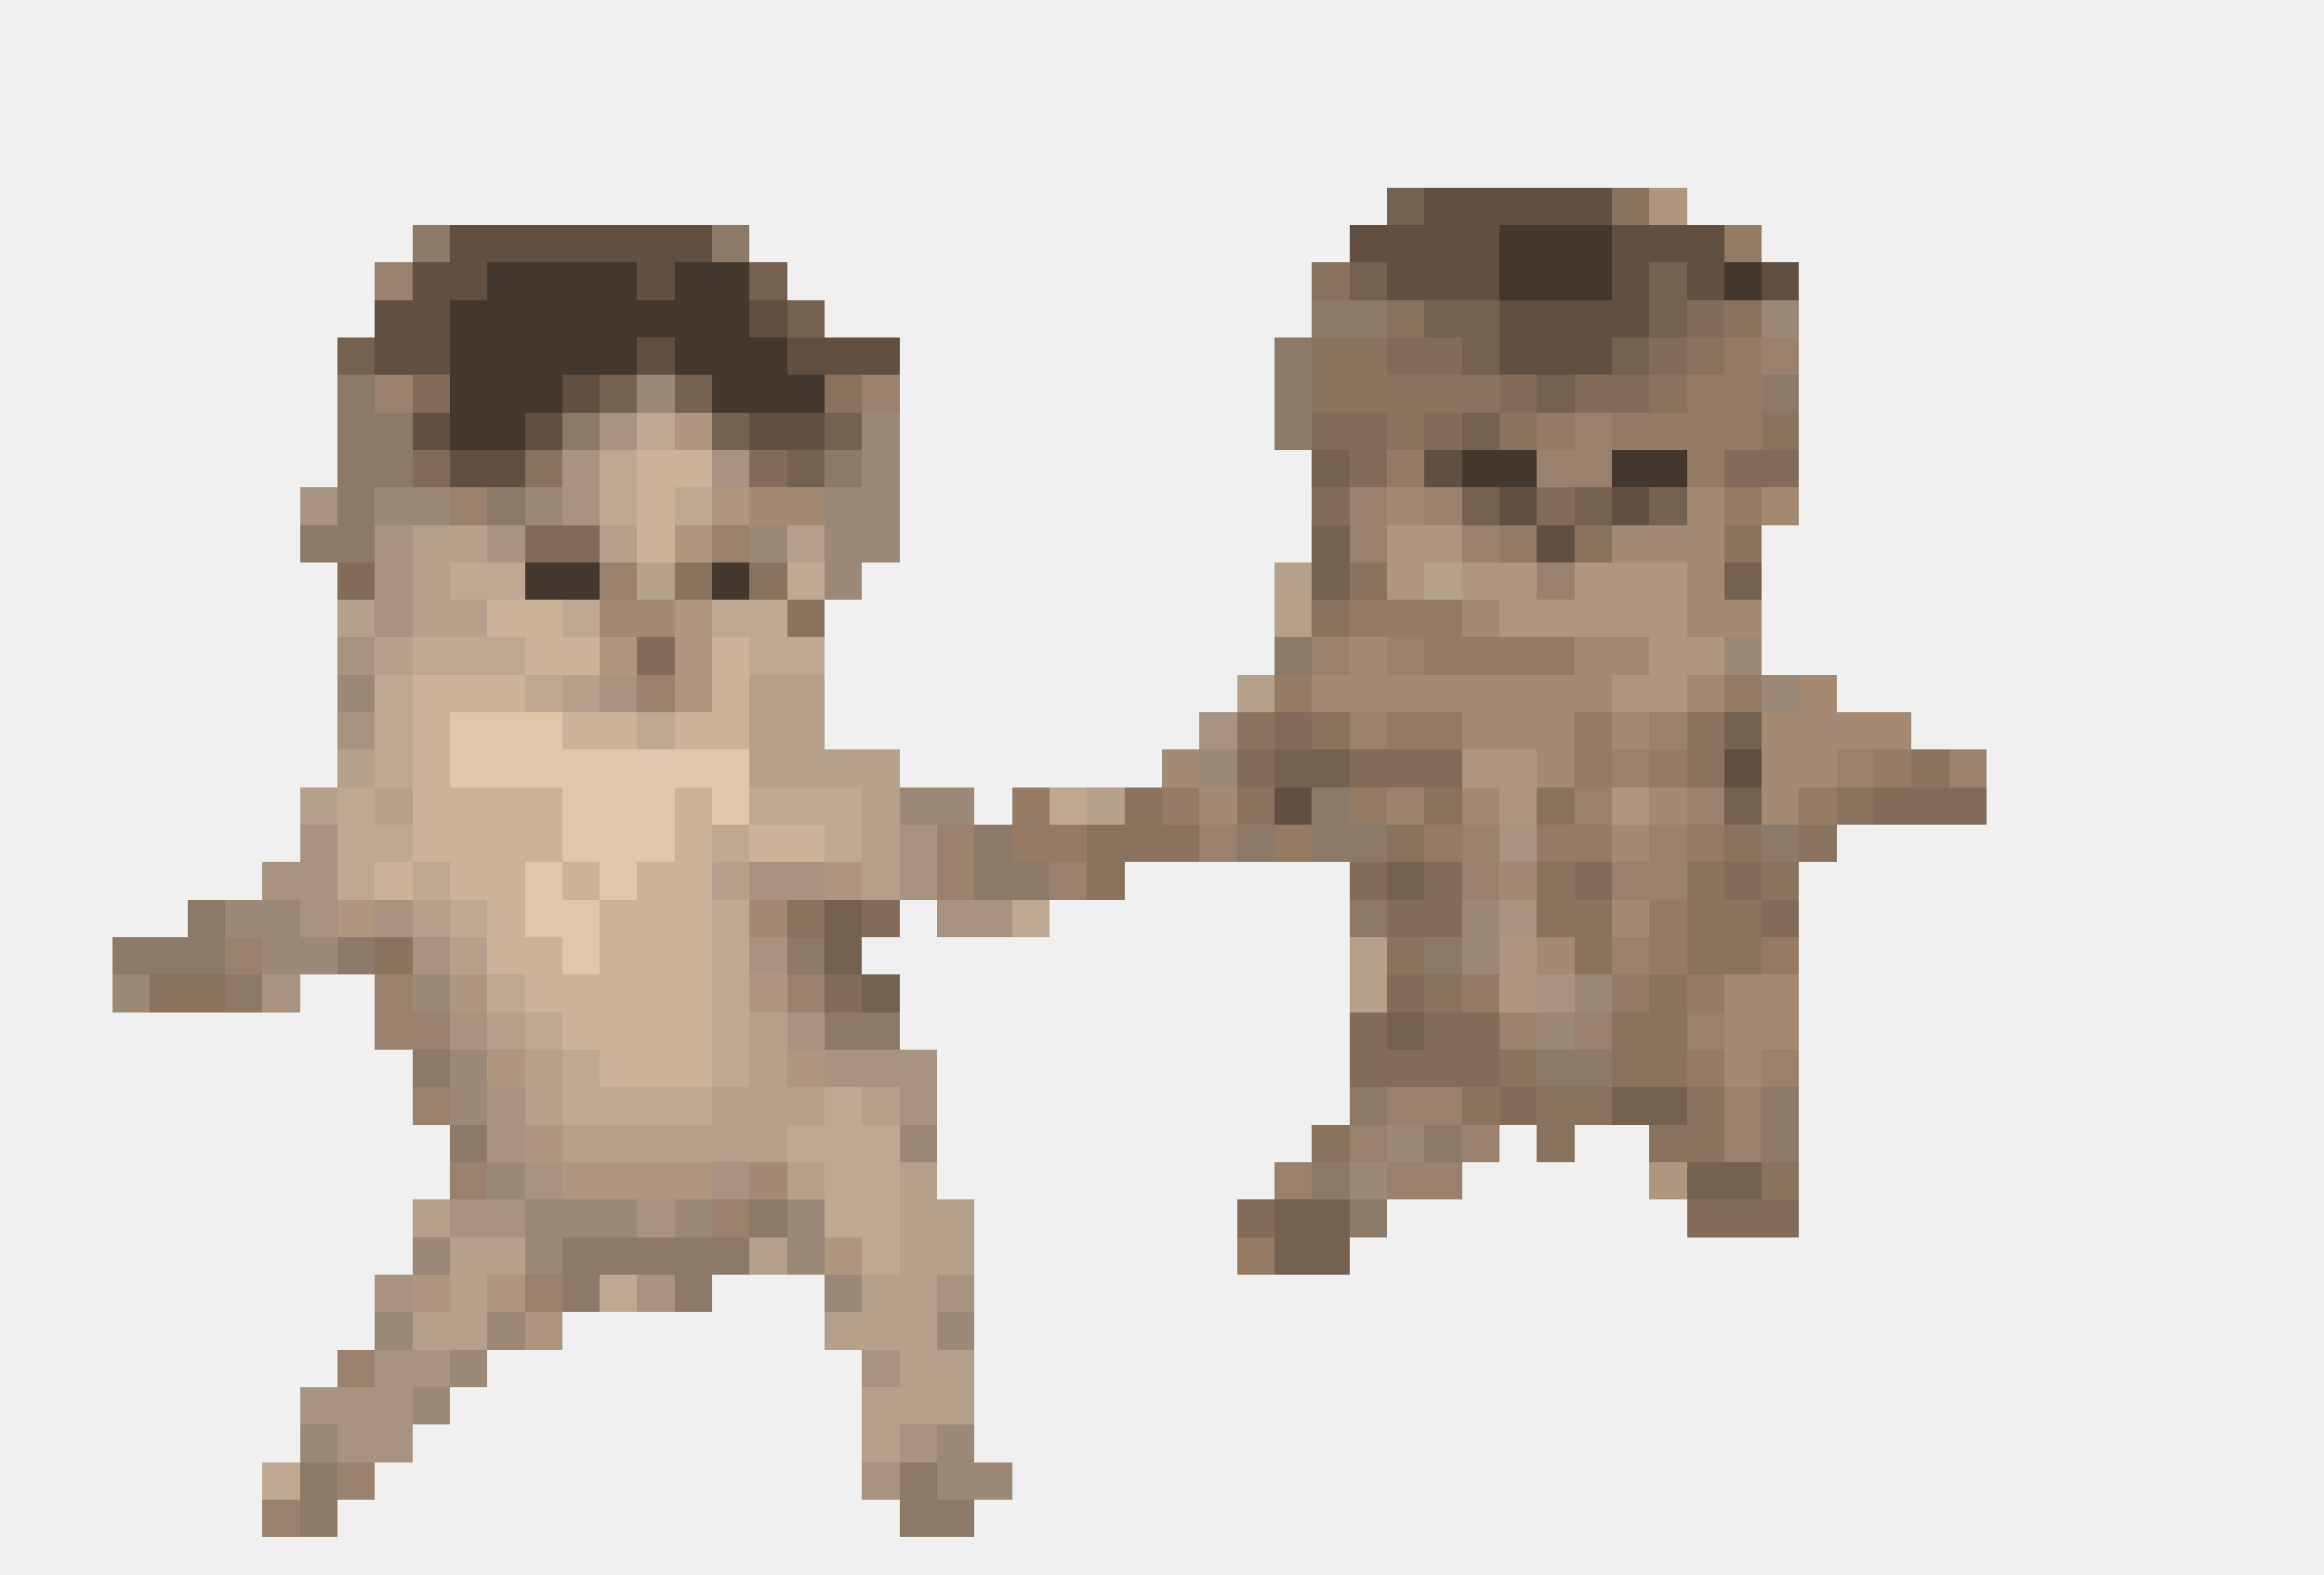
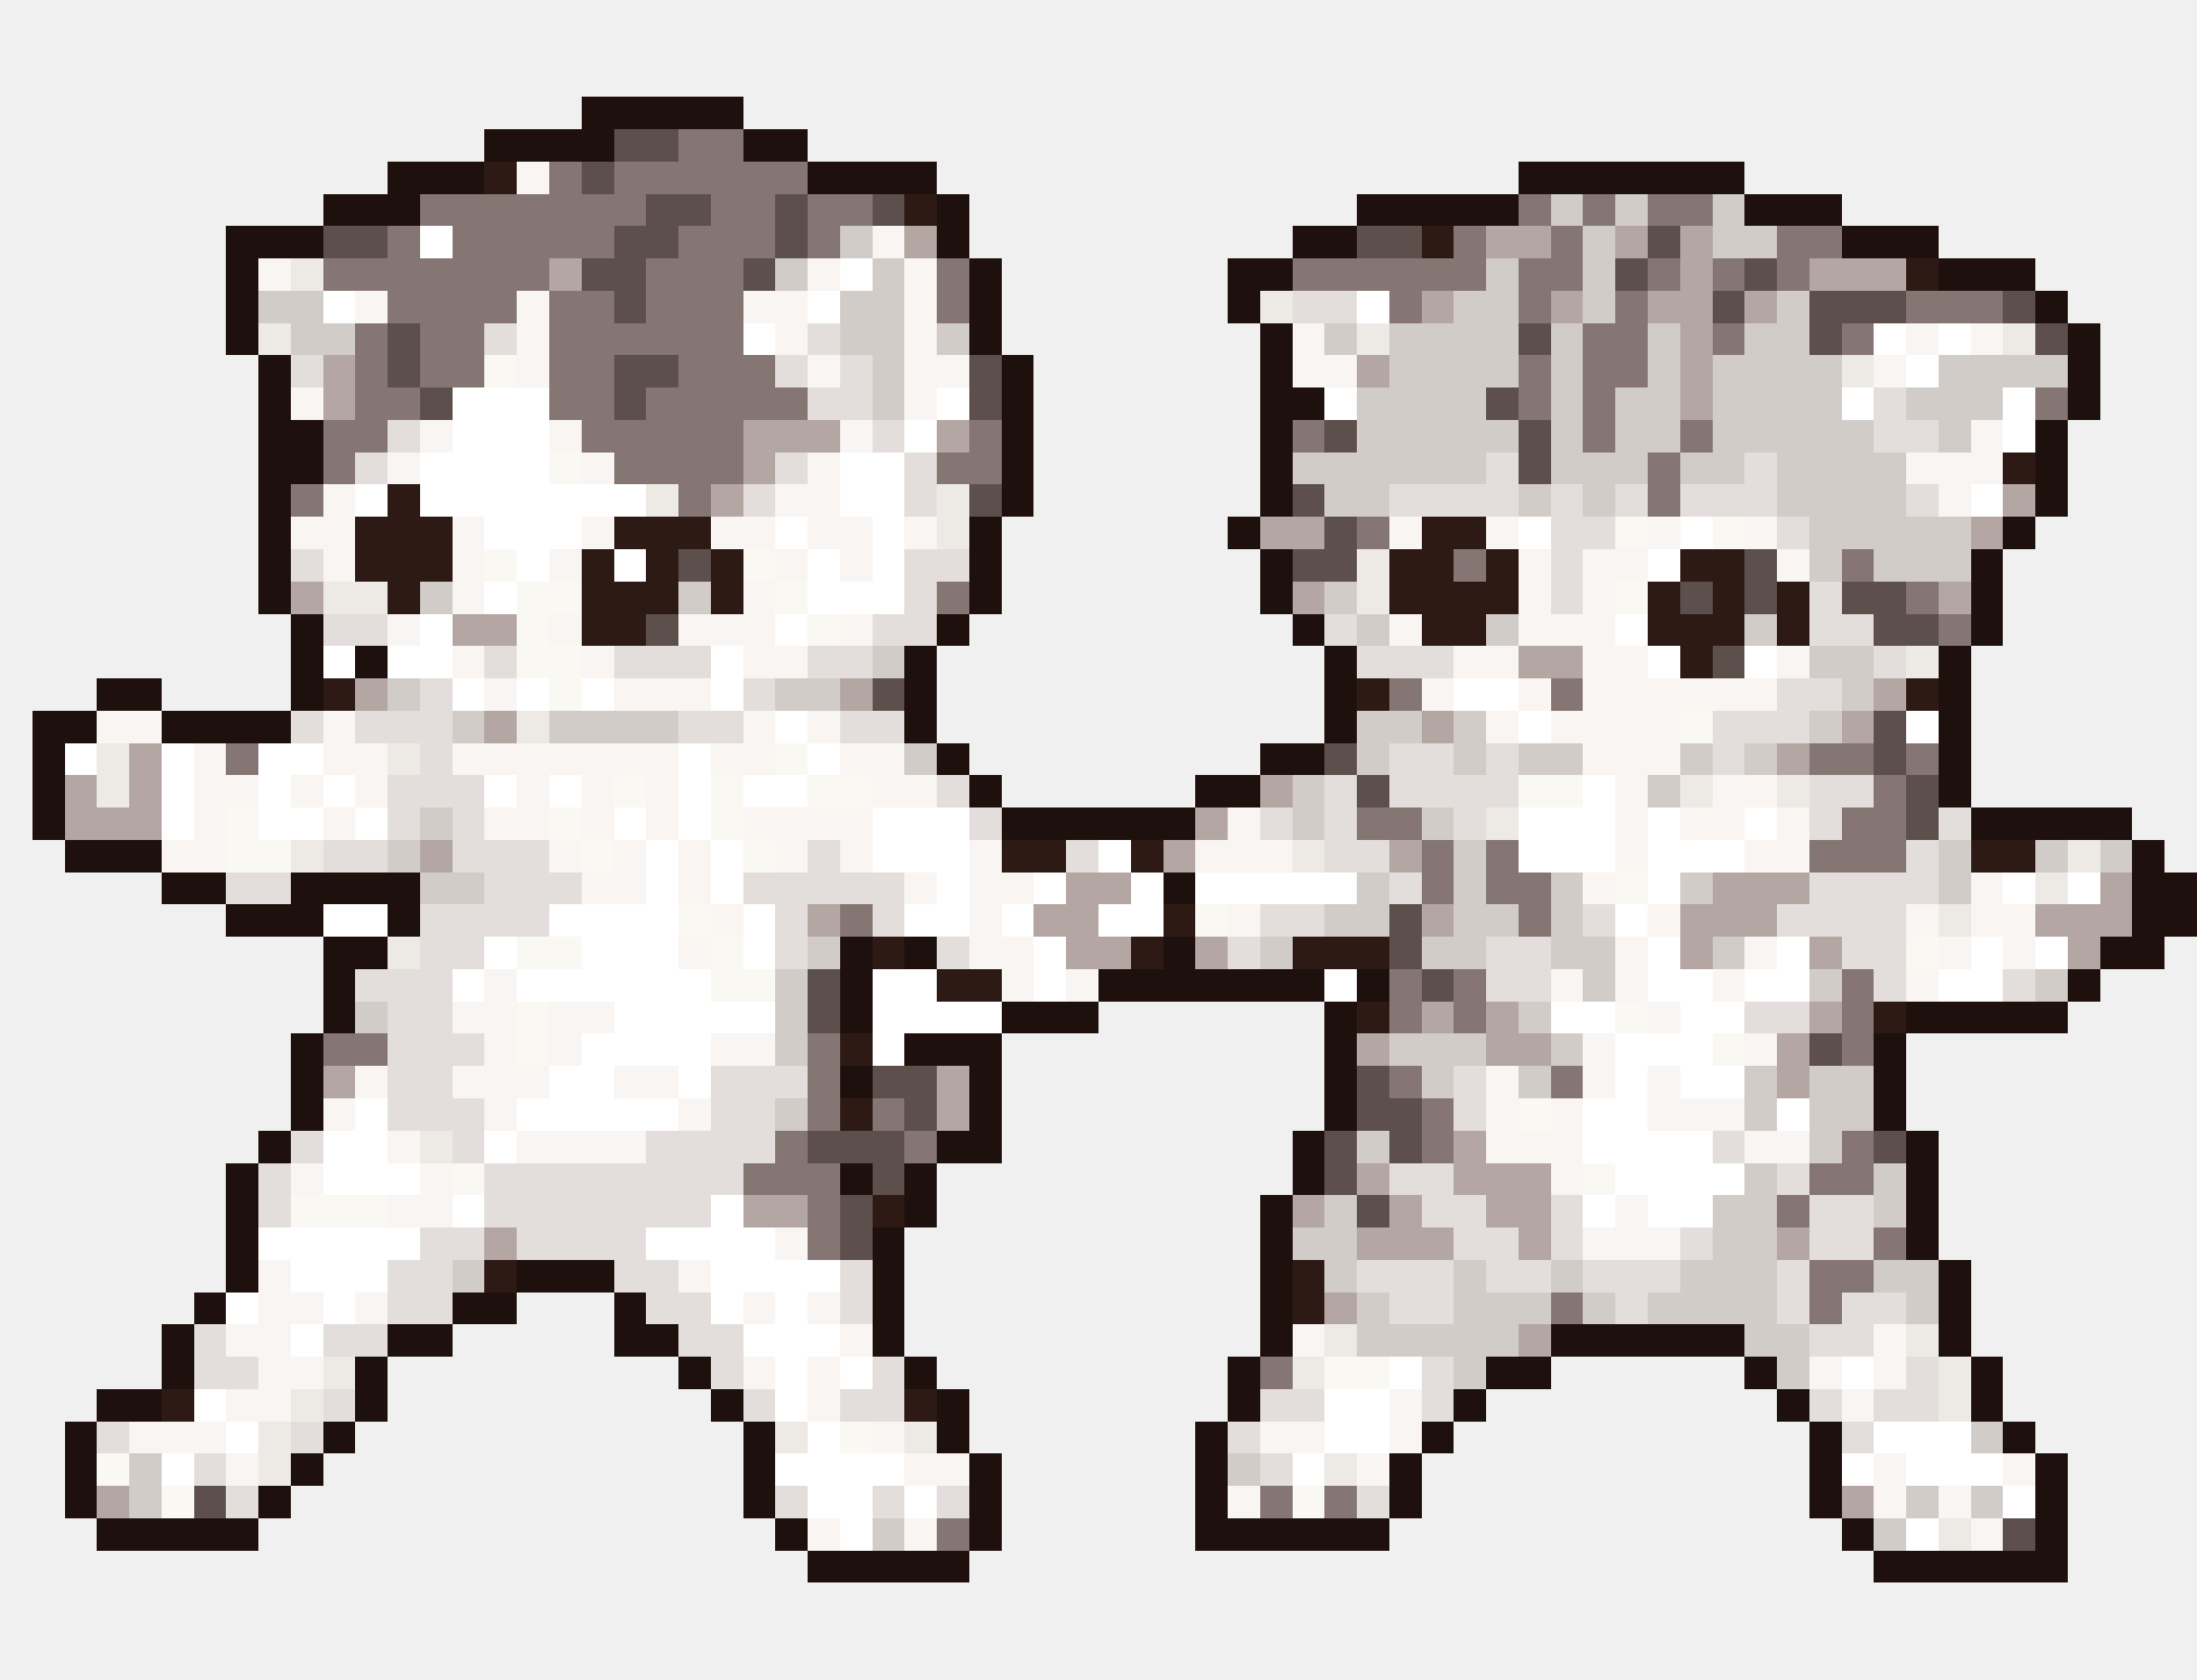
- <svg xmlns="http://www.w3.org/2000/svg" width="620" height="420" viewBox="0 0 62 42" shape-rendering="crispEdges" stroke-width="1">
+ <svg xmlns="http://www.w3.org/2000/svg" width="680" height="520" viewBox="0 0 68 52" shape-rendering="crispEdges" stroke-width="1">
  <g transform="translate(0 .5)">
-     <path stroke="#44372d" d="M40 6h3m-30 1h4m1 0h2m20 0h3m3 0h1m-35 1h8m-8 1h5m1 0h3m-9 1h3m4 0h3m-10 1h2m25 1h2m2 0h2m-31 3h2m3 0h1" />
-     <path stroke="#615041" d="M38 5h5m-31 1h7m17 0h4m3 0h3m-35 1h2m4 0h1m19 0h3m3 0h1m1 0h1m1 0h1m-38 1h2m8 0h1m19 0h4m-34 1h2m5 0h1m3 0h3m16 0h3m-28 1h1m-5 1h1m2 0h1m5 0h2m-10 1h2m24 0h1m1 1h1m2 0h1m-3 1h1m4 6h1m-13 1h1" />
-     <path stroke="#756150" d="M37 5h1m-18 2h1m15 0h1m7 0h1m-24 1h1m16 0h2m4 0h1m-36 1h1m29 0h1m3 0h1m-28 1h1m1 0h1m22 0h1m-23 1h1m2 0h1m16 0h1m-19 1h1m13 0h1m3 1h1m2 0h1m1 0h1m-10 1h1m-1 1h1m10 0h1m-1 4h1m-13 1h2m10 1h1m-10 2h1m-16 1h1m-1 1h1m0 1h1m13 1h1m5 2h2m0 2h2m-13 1h2m-2 1h2" />
-     <path stroke="#826c59" d="M45 8h1m-9 1h2m5 0h1m-34 1h1m28 0h1m1 0h2m-9 1h2m1 0h1m-28 1h1m8 0h1m15 0h1m9 0h2m-13 1h1m5 0h1m-28 1h2m-7 1h1m7 2h1m16 2h1m-2 1h1m2 0h3m11 1h3m-17 2h1m1 0h1m3 0h1m3 0h1m-24 1h1m13 0h2m8 0h1m-26 2h1m14 0h1m-2 1h1m1 0h2m-4 1h4m0 1h1m-8 3h1m11 0h3" />
-     <path stroke="#89735f" d="M43 5h1m-9 2h1m1 1h1m8 0h1m-12 1h2m8 0h1m-24 1h1m12 0h5m4 0h1m-8 1h1m2 0h1m6 0h1m-34 1h1m27 2h1m3 0h1m-29 1h1m1 0h1m15 0h1m-16 1h1m13 0h1m-3 3h1m1 0h1m9 0h1m-1 1h1m5 0h1m-22 1h1m2 0h1m4 0h1m2 0h1m7 0h1m-21 1h3m5 0h1m8 0h1m1 0h1m-20 1h1m11 0h1m3 0h1m1 0h1m-27 1h1m19 0h2m2 0h2m-37 1h1m26 0h1m4 0h1m2 0h2m-43 1h2m32 0h1m5 0h1m-2 1h2m-5 1h1m2 0h2m-6 1h1m1 0h2m2 0h1m-11 1h1m5 0h1m2 0h2m1 1h1" />
-     <path stroke="#8d7968" d="M11 6h1m7 0h1m15 2h2m-3 1h1m-26 1h1m24 0h1m12 0h1m-39 1h2m4 0h1m18 0h1m-26 1h2m11 0h1m-14 1h1m3 0h1m-6 1h2m24 3h1m0 4h1m-10 1h1m6 0h1m1 0h2m10 0h1m-22 1h2m-23 1h1m30 0h1m-34 1h3m3 0h1m11 0h1m16 0h1m-33 1h1m15 1h2m-13 1h1m29 0h2m-7 1h1m10 0h1m-36 1h1m25 0h1m8 0h1m-13 1h1m-16 1h1m15 0h1m-22 1h5m-5 1h1m2 0h1m-11 5h1m15 0h1m-17 1h1m15 0h2" />
-     <path stroke="#957b64" d="M46 6h1m-1 3h1m-2 1h2m-6 1h1m1 0h4m-10 1h1m7 0h1m0 1h1m-7 1h1m-5 2h3m-1 1h4m-8 1h1m11 0h1m-10 1h2m3 0h1m-1 1h1m1 0h1m5 0h1m-24 1h1m3 0h1m4 0h1m11 0h1m-22 1h2m5 0h1m3 0h1m2 0h2m2 0h1m-2 2h1m-1 1h1m2 0h1m-9 1h1m3 0h1m1 0h1m-1 2h1m-13 5h1" />
-     <path stroke="#99816d" d="M10 7h1m36 2h1m-38 1h1m12 0h1m18 1h1m-2 1h2m-31 1h1m23 0h1m1 0h1m-20 1h1m16 0h1m2 0h1m-24 1h1m24 0h1m-7 2h1m1 0h1m-21 1h1m18 1h1m7 0h1m-2 1h1m5 0h1m2 0h1m-16 1h1m4 0h1m2 0h1m-21 1h1m6 0h1m6 0h1m4 0h1m-20 1h1m2 0h1m10 0h1m3 0h2m-39 2h1m36 0h1m-34 1h1m10 0h1m-12 1h2m28 0h1m1 0h1m2 0h1m1 1h1m-37 1h1m25 0h2m7 0h1m-11 1h1m2 0h1m6 0h1m-35 1h1m21 0h1m2 0h2m-20 1h1m-6 2h1m-6 2h1m-1 3h1m-3 1h1" />
-     <path stroke="#9c8877" d="M47 8h1m-31 2h1m5 1h1m-1 1h1m-14 1h2m2 0h1m7 0h2m-4 1h1m1 0h2m-2 1h1m23 2h1m-38 1h1m37 0h1m-16 2h1m-9 1h2m-20 3h2m31 0h1m-33 1h2m30 0h1m-37 1h1m7 0h1m30 0h1m-2 1h1m-30 1h1m-1 1h1m11 1h1m12 0h1m-25 1h1m22 0h1m-23 1h3m1 0h1m2 0h1m-11 1h1m2 0h1m6 0h1m0 1h1m-13 1h1m2 0h1m11 0h1m-14 1h1m-2 1h1m-4 1h1m16 0h1m-1 1h2" />
-     <path stroke="#a58a73" d="M20 13h2m15 0h1m7 0h1m1 0h1m-5 1h3m-1 1h1m-30 1h2m21 0h1m5 0h2m-11 1h1m5 0h2m-9 1h8m2 0h1m2 0h1m-10 1h3m1 0h1m3 0h4m-20 1h1m9 0h1m5 0h2m-17 1h1m6 0h1m4 0h1m2 0h1m-5 1h1m-4 1h1m-21 1h1m22 0h1m-3 1h1m4 1h2m-2 1h2m-2 1h1m-27 3h1" />
-     <path stroke="#a79380" d="M16 11h1m-2 1h1m3 0h1m-12 1h1m6 0h1m-6 1h1m2 0h1m-4 1h1m-1 1h1m-2 1h1m6 1h1m-8 1h1m22 0h1m-25 3h1m15 0h1m15 0h1m-34 1h2m11 0h2m2 0h1m-17 1h1m1 0h1m14 0h2m13 0h1m-30 1h1m8 0h1m-14 1h1m33 0h1m-30 1h1m8 0h1m0 1h3m-12 1h1m10 0h1m-12 1h1m0 1h1m4 0h1m-8 1h2m3 0h1m-8 2h1m6 0h1m7 0h1m-16 2h2m11 0h1m-16 1h3m-2 1h2m13 0h1m-2 1h1" />
-     <path stroke="#af977f" d="M44 5h1m-27 6h1m0 2h1m-2 1h1m18 0h2m-2 1h1m1 0h2m1 0h3m-27 1h1m21 0h5m-29 1h1m1 0h1m25 0h2m-28 1h1m24 0h2m-6 2h2m-1 1h1m2 0h1m-22 2h1m-14 1h1m30 1h1m-29 1h1m7 0h1m19 0h1m-28 2h1m7 0h1m-8 2h1m0 1h4m25 0h1m-23 2h1m-12 1h1m1 0h1m0 1h1" />
-     <path stroke="#b5a08b" d="M11 14h2m3 0h1m4 0h1m-11 1h1m5 0h1m16 0h1m3 0h1m-30 1h1m1 0h2m21 0h1m-25 1h1m4 1h1m4 0h2m11 0h1m-14 1h2m-13 1h1m10 0h4m-16 1h1m1 0h1m12 0h1m5 0h1m-7 1h1m-5 1h1m3 0h1m-13 1h1m0 1h1m23 0h1m-1 1h1m-24 1h1m6 0h1m-7 1h1m5 0h1m-7 1h1m4 0h3m1 0h1m-9 1h6m0 1h1m2 0h1m-14 1h1m12 0h2m-14 1h2m6 0h1m3 0h2m-14 1h1m10 0h2m-14 1h2m9 0h3m-1 1h2m-3 1h3m-3 1h1" />
-     <path stroke="#bfa891" d="M17 11h1m-2 1h1m-1 1h1m1 0h1m-7 2h2m7 0h1m-7 1h1m3 0h2m-10 1h3m6 0h2m-12 1h1m3 0h1m-5 1h1m6 0h1m-8 1h1m-2 1h1m10 0h3m5 0h1m-20 1h2m8 0h1m2 0h1m-14 1h1m1 0h1m0 1h1m6 0h1m7 0h1m-9 1h1m-7 1h1m5 0h1m-6 1h1m4 0h1m-5 1h1m3 0h1m-5 1h4m3 0h1m-2 1h3m-2 1h2m-2 1h2m-1 1h1m-8 1h1m-10 5h1" />
-     <path stroke="#cbb39a" d="M17 12h2m-2 1h1m-1 1h1m-5 2h2m-1 1h2m3 0h1m-9 1h3m5 0h1m-9 1h1m3 0h2m1 0h2m-9 1h1m-1 1h4m3 0h1m-8 1h4m3 0h1m1 0h2m-12 1h1m1 0h2m1 0h1m1 0h2m-6 1h1m2 0h3m-6 1h2m1 0h3m-5 1h5m-4 1h4m-3 1h3" />
-     <path stroke="#e0c7ab" d="M12 19h3m-3 1h8m-5 1h3m1 0h1m-5 1h3m-4 1h1m1 0h1m-3 1h2m-1 1h1" />
+     <path stroke="#1e100c" d="M18 3h5m-8 1h4m4 0h2m-13 1h3m10 0h4m18 0h7m-44 1h3m16 0h1m12 0h5m7 0h3m-50 1h3m19 0h1m10 0h2m15 0h3m-53 1h1m22 0h1m7 0h2m20 0h3m-56 1h1m22 0h1m7 0h1m24 0h1m-57 1h1m22 0h1m8 0h1m24 0h1m-57 1h1m22 0h1m7 0h1m24 0h1m-57 1h1m22 0h1m7 0h2m23 0h1m-57 1h2m21 0h1m7 0h1m23 0h1m-56 1h2m21 0h1m7 0h1m23 0h1m-56 1h1m22 0h1m7 0h1m23 0h1m-56 1h1m21 0h1m7 0h1m23 0h1m-55 1h1m21 0h1m8 0h1m21 0h1m-54 1h1m21 0h1m8 0h1m21 0h1m-53 1h1m19 0h1m10 0h1m20 0h1m-53 1h1m1 0h1m16 0h1m12 0h1m18 0h1m-58 1h2m4 0h1m18 0h1m12 0h1m18 0h1m-60 1h2m2 0h4m19 0h1m12 0h1m18 0h1m-60 1h1m27 0h1m9 0h2m19 0h1m-60 1h1m28 0h1m6 0h2m21 0h1m-60 1h1m29 0h6m24 0h5m-64 1h3m61 0h1m-62 1h2m2 0h4m23 0h1m29 0h2m-61 1h3m2 0h1m53 0h2m-58 1h2m14 0h1m1 0h1m7 0h1m28 0h2m-57 1h1m15 0h1m7 0h7m1 0h1m21 0h1m-55 1h1m15 0h1m4 0h3m7 0h1m17 0h5m-55 1h1m18 0h3m10 0h1m16 0h1m-50 1h1m16 0h1m3 0h1m10 0h1m16 0h1m-50 1h1m20 0h1m10 0h1m16 0h1m-51 1h1m20 0h2m9 0h1m18 0h1m-53 1h1m18 0h1m1 0h1m11 0h1m18 0h1m-53 1h1m20 0h1m10 0h1m19 0h1m-53 1h1m19 0h1m11 0h1m19 0h1m-53 1h1m8 0h3m8 0h1m11 0h1m20 0h1m-55 1h1m7 0h2m3 0h1m7 0h1m11 0h1m20 0h1m-56 1h1m6 0h2m5 0h2m6 0h1m11 0h1m8 0h6m6 0h1m-56 1h1m5 0h1m9 0h1m6 0h1m9 0h1m7 0h2m6 0h1m6 0h1m-59 1h2m6 0h1m10 0h1m6 0h1m8 0h1m6 0h1m9 0h1m5 0h1m-60 1h1m7 0h1m12 0h1m5 0h1m7 0h1m6 0h1m11 0h1m5 0h1m-61 1h1m6 0h1m13 0h1m6 0h1m6 0h1m5 0h1m12 0h1m6 0h1m-62 1h1m5 0h1m14 0h1m6 0h1m6 0h1m5 0h1m12 0h1m6 0h1m-61 1h5m16 0h1m5 0h1m6 0h6m14 0h1m5 0h1m-39 1h5m28 0h6" />
+     <path stroke="#2d1a15" d="M15 5h1m12 1h1m15 1h1m14 1h1m2 6h1m-51 1h1m-2 1h3m5 0h3m22 0h2m-35 1h3m4 0h1m1 0h1m1 0h1m20 0h2m1 0h1m5 0h2m-42 1h1m5 0h3m1 0h1m20 0h4m4 0h1m1 0h1m1 0h1m-38 1h2m24 0h2m5 0h3m1 0h1m-4 1h1m-43 1h1m31 0h1m16 0h1m-29 5h2m2 0h1m25 0h2m-27 2h1m-10 1h1m7 0h1m4 0h3m-14 1h2m11 1h1m15 0h1m-33 1h1m-1 2h1m0 3h1m-13 2h1m24 0h1m-1 1h1m-36 3h1m22 0h1" />
+     <path stroke="#5c4f4c" d="M19 4h2m-3 1h1m1 1h2m2 0h1m2 0h1m-18 1h2m7 0h2m3 0h1m17 0h2m7 0h1m-34 1h2m3 0h1m26 0h1m3 0h1m-36 1h1m33 0h1m2 0h3m3 0h1m-51 1h1m34 0h1m8 0h1m6 0h1m-52 1h1m6 0h2m9 0h1m-18 1h1m5 0h1m10 0h1m15 0h1m-6 1h1m5 0h1m-1 1h1m-18 1h1m9 0h1m0 1h1m-21 1h1m18 0h2m12 0h1m-3 1h1m1 0h1m2 0h2m-39 1h1m37 0h2m-7 1h1m-27 1h1m30 1h1m-18 1h1m16 0h1m-17 1h1m16 0h1m-1 1h1m-17 3h1m-1 1h1m-19 1h1m18 0h1m-20 1h1m30 1h1m-30 1h2m13 0h1m-15 1h1m13 0h2m-19 1h3m13 0h1m1 0h1m14 0h1m-32 1h1m13 0h1m-16 1h1m15 0h1m-17 1h1m-21 8h1m55 1h1" />
+     <path stroke="#857674" d="M21 4h2m-6 1h1m1 0h6m-12 1h7m2 0h2m1 0h2m20 0h1m1 0h1m1 0h2m-41 1h1m1 0h5m2 0h3m1 0h1m19 0h1m2 0h1m6 0h2m-47 1h7m3 0h3m6 0h1m10 0h6m1 0h2m2 0h1m1 0h1m1 0h1m-44 1h4m1 0h2m1 0h3m6 0h1m13 0h1m3 0h1m2 0h1m8 0h3m-51 1h1m1 0h2m2 0h6m26 0h2m2 0h1m3 0h1m-47 1h1m1 0h2m2 0h2m2 0h3m23 0h1m1 0h2m-40 1h2m4 0h2m1 0h5m22 0h1m1 0h1m13 0h1m-54 1h2m6 0h5m7 0h1m9 0h1m8 0h1m2 0h1m-43 1h1m8 0h4m6 0h2m20 0h1m-43 1h1m11 0h1m29 0h1m-10 1h1m2 1h1m11 0h1m-29 1h1m29 0h1m0 1h1m-18 2h1m4 0h1m-42 2h1m48 0h2m1 0h1m-2 1h1m-17 1h2m13 0h2m-15 1h1m1 0h1m9 0h3m-15 1h1m1 0h2m-22 1h1m20 0h1m-5 2h1m1 0h1m11 0h1m-15 1h1m1 0h1m11 0h1m-48 1h2m13 0h1m31 0h1m-33 1h1m17 0h1m4 0h1m-24 1h1m1 0h1m16 0h1m-21 1h1m3 0h1m15 0h1m12 0h1m-35 1h3m30 0h2m-33 1h1m29 0h1m-31 1h1m32 0h1m-3 1h2m-10 1h1m7 0h1m-18 2h1m-1 4h1m1 0h1m-13 1h1" />
+     <path stroke="#b4a6a3" d="M28 7h1m17 0h2m2 0h1m1 0h1m-36 1h1m34 0h1m3 0h3m-15 1h1m3 0h1m2 0h2m1 0h1m-3 1h1m-43 1h1m31 0h1m9 0h1m-43 1h1m41 0h1m-30 1h3m3 0h1m-7 1h1m-2 1h1m39 0h1m-24 1h2m20 0h1m-53 2h1m30 0h1m19 0h1m-47 1h2m31 1h2m-38 1h1m14 0h1m31 0h1m-44 1h1m28 0h1m12 0h1m-54 1h1m50 0h1m-54 1h1m1 0h1m34 0h1m-38 1h3m32 0h1m-25 1h1m22 0h1m6 0h1m-11 1h2m18 0h3m9 0h1m-41 1h1m6 0h2m10 0h1m7 0h3m8 0h3m-33 1h2m2 0h1m14 0h1m3 0h1m7 0h1m-21 2h1m1 0h1m9 0h1m-15 1h1m3 0h2m7 0h1m-46 1h1m18 0h1m25 0h1m-27 1h1m15 1h1m-4 1h1m2 0h3m-25 1h2m15 0h1m2 0h1m2 0h2m-33 1h1m26 0h3m2 0h1m7 0h1m-15 2h1m5 1h1m-45 5h1m53 0h1" />
+     <path stroke="#d2ccc9" d="M48 6h1m1 0h1m2 0h1m-28 1h1m22 0h1m3 0h2m-31 1h1m2 0h1m18 0h1m2 0h1m-42 1h2m16 0h2m17 0h2m2 0h1m5 0h1m-47 1h2m15 0h2m1 0h1m11 0h1m1 0h4m1 0h1m2 0h1m2 0h2m-29 1h1m15 0h4m1 0h1m2 0h1m1 0h4m3 0h4m-37 1h1m14 0h4m2 0h1m1 0h2m1 0h4m2 0h3m-20 1h5m1 0h1m1 0h2m1 0h5m2 0h1m-21 1h6m2 0h3m1 0h2m1 0h4m-18 1h2m4 0h1m1 0h1m5 0h4m-3 1h5m-5 1h1m1 0h3m-48 1h1m7 0h1m19 0h1m0 1h1m3 0h1m7 0h1m-28 1h1m28 0h2m-46 1h1m11 0h2m31 0h1m-44 1h1m2 0h4m21 0h2m1 0h1m10 0h1m-29 1h1m13 0h1m2 0h1m1 0h2m3 0h1m1 0h1m-15 1h1m10 0h1m-39 1h1m26 0h1m3 0h1m-33 1h1m32 0h1m14 0h1m2 0h1m1 0h1m-53 1h2m27 0h1m2 0h1m2 0h1m3 0h1m7 0h1m-20 1h2m2 0h2m1 0h1m-24 1h1m13 0h1m4 0h2m2 0h2m3 0h1m-30 1h1m24 0h1m6 0h1m6 0h1m-53 1h1m12 0h1m22 0h1m-24 1h1m18 0h3m2 0h1m-5 1h1m2 0h1m6 0h1m1 0h2m-34 1h1m29 0h1m1 0h2m-16 1h1m13 0h1m-3 1h1m3 0h1m-18 1h1m11 0h2m3 0h1m-19 1h2m11 0h2m-41 1h1m26 0h1m3 0h1m2 0h1m3 0h3m3 0h2m-18 1h1m2 0h3m1 0h1m1 0h4m4 0h1m-18 1h5m7 0h2m-11 1h1m9 0h1m5 2h1m-58 1h1m33 0h1m-35 1h1m54 0h1m1 0h1m-35 1h1m30 0h1" />
+     <path stroke="#e3dedb" d="M40 9h2m-27 1h1m9 0h1m-17 1h1m14 0h1m1 0h1m-2 1h2m31 0h1m-47 1h1m14 0h1m30 0h2m-49 1h1m12 0h1m3 0h1m17 0h1m7 0h1m-32 1h1m4 0h1m14 0h4m1 0h1m1 0h1m1 0h3m4 0h1m-12 1h2m5 0h1m-47 1h1m18 0h2m18 0h1m-21 1h1m19 0h1m7 0h1m-47 1h2m15 0h2m12 0h1m14 0h2m-43 1h1m3 0h3m3 0h2m15 0h3m13 0h1m-46 1h1m9 0h1m31 0h2m-48 1h1m1 0h3m7 0h2m3 0h2m25 0h3m-43 1h1m29 0h2m1 0h1m6 0h1m-42 1h3m14 0h1m11 0h1m1 0h4m9 0h2m-46 1h1m1 0h1m15 0h1m8 0h1m1 0h1m3 0h1m10 0h1m3 0h1m-51 1h2m2 0h3m8 0h1m7 0h1m7 0h2m16 0h1m-53 1h2m6 0h3m5 0h5m15 0h1m12 0h4m-47 1h4m7 0h1m2 0h1m11 0h2m8 0h1m5 0h4m-46 1h2m9 0h1m4 0h1m8 0h1m7 0h2m9 0h2m-48 1h3m32 0h2m10 0h1m3 0h1m-51 1h2m40 0h2m-44 1h3m-3 1h2m8 0h3m20 0h1m-34 1h3m7 0h2m21 0h1m-37 1h1m4 0h1m5 0h4m29 0h1m-46 1h1m6 0h8m20 0h2m10 0h1m-48 1h1m6 0h7m22 0h2m2 0h1m7 0h2m-45 1h2m1 0h4m25 0h2m1 0h1m3 0h1m3 0h2m-46 1h2m5 0h2m5 0h1m15 0h3m1 0h2m1 0h3m3 0h1m-44 1h2m6 0h2m4 0h1m16 0h2m5 0h1m4 0h1m1 0h2m-53 1h1m3 0h2m9 0h2m33 0h2m-52 1h2m14 0h1m4 0h1m16 0h1m14 0h1m-50 1h1m12 0h1m2 0h2m11 0h2m3 0h1m11 0h1m1 0h2m-57 1h1m5 0h1m28 0h1m18 0h1m-52 1h1m32 0h1m-33 1h1m16 0h1m2 0h1m1 0h1m12 0h1" />
+     <path stroke="#edeae6" d="M9 8h1m29 1h1m-32 1h1m33 0h1m19 0h1m-6 1h1m-38 4h1m8 0h1m-1 1h1m12 1h1m-33 1h2m30 0h1m16 2h1m-44 2h1m-14 1h1m8 0h1m-10 1h1m48 0h1m2 0h1m-10 1h1m-38 1h1m30 0h1m23 0h1m-2 1h1m-4 1h1m-49 1h1m0 6h1m27 6h1m17 0h1m-50 1h1m29 0h1m19 0h1m-52 1h1m50 0h1m-53 1h1m15 0h1m3 0h1m-21 1h1m32 0h1m18 2h1" />
+     <path stroke="#f8f5f2" d="M16 5h1m10 2h1m-20 1h1m16 0h1m2 0h1m-18 1h1m4 0h1m6 0h2m3 0h1m-13 1h1m7 0h1m3 0h1m11 0h1m18 0h1m1 0h1m-46 1h1m8 0h1m2 0h2m10 0h2m16 0h1m-50 1h1m18 0h1m-16 1h1m3 0h1m8 0h1m34 0h1m-50 1h1m5 0h1m6 0h1m33 0h3m-52 1h1m13 0h2m34 0h1m-52 1h2m3 0h1m3 0h1m3 0h2m1 0h2m1 0h1m14 0h1m2 0h1m4 0h1m2 0h1m-45 1h1m3 0h1m2 0h1m6 0h1m1 0h1m20 0h1m1 0h2m4 0h1m-42 1h1m8 0h1m23 0h1m1 0h1m-38 1h1m4 0h1m3 0h3m2 0h1m16 0h1m3 0h3m-36 1h1m3 0h1m4 0h2m20 0h2m2 0h2m4 0h1m-41 1h1m3 0h3m22 0h1m2 0h1m1 0h6m-52 1h2m5 0h1m12 0h1m1 0h1m20 0h1m1 0h4m-46 1h1m3 0h2m2 0h7m1 0h2m2 0h2m21 0h3m-46 1h2m1 0h1m1 0h1m4 0h1m1 0h1m1 0h1m6 0h2m21 0h1m2 0h2m-49 1h1m3 0h1m4 0h2m1 0h1m1 0h1m2 0h4m11 0h1m11 0h1m1 0h2m1 0h1m-51 1h2m10 0h1m1 0h1m1 0h1m2 0h1m1 0h1m3 0h1m6 0h3m10 0h1m3 0h2m-38 1h2m1 0h1m6 0h1m1 0h2m17 0h1m11 0h1m-40 1h1m7 0h1m7 0h1m12 0h1m7 0h1m1 0h2m-42 1h1m8 0h2m18 0h1m3 0h1m5 0h1m1 0h1m-48 1h1m15 0h1m1 0h1m14 0h1m1 0h1m2 0h1m5 0h1m-46 1h2m1 0h2m32 0h1m-37 1h1m1 0h1m4 0h2m25 0h1m4 0h1m-44 1h1m2 0h3m2 0h2m25 0h1m2 0h1m1 0h1m-42 1h1m4 0h1m5 0h1m24 0h1m1 0h1m2 0h3m-42 1h1m3 0h4m26 0h3m5 0h2m-47 1h1m3 0h1m34 0h1m-37 1h2m36 0h1m-27 1h1m24 0h3m-44 1h1m12 0h1m-14 1h2m1 0h1m11 0h1m1 0h1m-19 1h2m17 0h1m13 0h1m17 0h1m-51 1h2m13 0h1m1 0h1m30 0h1m1 0h1m-52 1h2m16 0h1m17 0h1m13 0h1m-54 1h3m20 0h1m11 0h2m2 0h1m-37 1h1m20 0h2m12 0h1m15 0h1m3 0h1m-25 1h1m19 0h1m1 0h1m-36 1h1m2 0h1m32 0h1" />
+     <path stroke="#faf8f3" d="M15 11h1m1 3h1m32 2h1m2 0h1m-39 1h1m7 0h1m-8 1h2m6 0h1m25 0h1m-35 1h1m8 0h1m-10 1h2m-1 1h1m34 1h1m-29 1h1m-6 1h1m2 0h1m2 0h2m20 0h2m-42 1h1m9 0h1m4 0h1m-16 1h2m9 0h1m4 0h1m26 1h1m-30 1h1m15 0h1m-22 1h2m4 0h1m36 0h1m-38 1h2m-8 1h1m33 0h1m-35 1h1m36 0h1m-7 2h1m-34 2h1m34 0h1m-41 1h3m29 5h2m-17 2h1m-24 1h1m1 1h1m34 0h1" />
+     <path stroke="#ffffff" d="M13 7h1m12 1h1m-17 1h1m14 0h1m16 0h1m-20 1h1m34 0h1m1 0h1m-2 1h1m-46 1h3m12 0h1m11 0h1m15 0h1m4 0h1m-49 1h3m11 0h1m33 0h1m-50 1h4m9 0h2m-17 1h1m1 0h7m6 0h2m33 0h1m-47 1h3m6 0h1m2 0h1m19 0h1m4 0h1m-37 1h1m2 0h1m5 0h1m1 0h1m23 0h1m-37 1h1m9 0h3m-15 1h1m10 0h1m25 0h1m-41 1h1m1 0h2m8 0h1m28 0h1m2 0h1m-41 1h1m1 0h1m1 0h1m3 0h1m22 0h2m-23 1h1m22 0h1m11 0h1m-58 1h1m2 0h1m2 0h2m11 0h1m3 0h1m-21 1h1m2 0h1m1 0h1m4 0h1m1 0h1m3 0h1m1 0h2m24 0h1m-45 1h1m2 0h2m1 0h1m7 0h1m1 0h1m5 0h3m17 0h3m1 0h1m2 0h1m-35 1h1m1 0h1m4 0h3m4 0h1m12 0h3m1 0h3m-34 1h1m1 0h1m6 0h1m2 0h1m2 0h1m1 0h5m9 0h1m10 0h1m1 0h1m-55 1h2m5 0h4m2 0h1m4 0h2m1 0h1m2 0h2m14 0h1m-36 1h1m2 0h3m2 0h1m8 0h1m18 0h1m3 0h1m5 0h1m1 0h1m-50 1h1m1 0h6m5 0h2m3 0h1m8 0h1m9 0h2m1 0h2m4 0h2m-43 1h5m3 0h4m17 0h2m2 0h2m-36 1h4m5 0h1m22 0h3m-36 1h2m2 0h1m28 0h1m1 0h2m-43 1h1m4 0h5m28 0h2m4 0h1m-46 1h2m3 0h1m33 0h4m-43 1h3m37 0h4m-40 1h1m7 0h1m26 0h1m1 0h2m-45 1h5m7 0h4m-15 1h3m10 0h4m-19 1h1m2 0h1m11 0h1m1 0h1m-16 1h1m13 0h3m-2 1h1m1 0h1m16 0h1m13 0h1m-52 1h1m17 0h1m16 0h2m-36 1h1m17 0h1m15 0h2m15 0h3m-56 1h1m18 0h4m12 0h1m16 0h1m1 0h3m-37 1h2m1 0h1m33 0h1m-37 1h1m32 0h1" />
  </g>
</svg>
